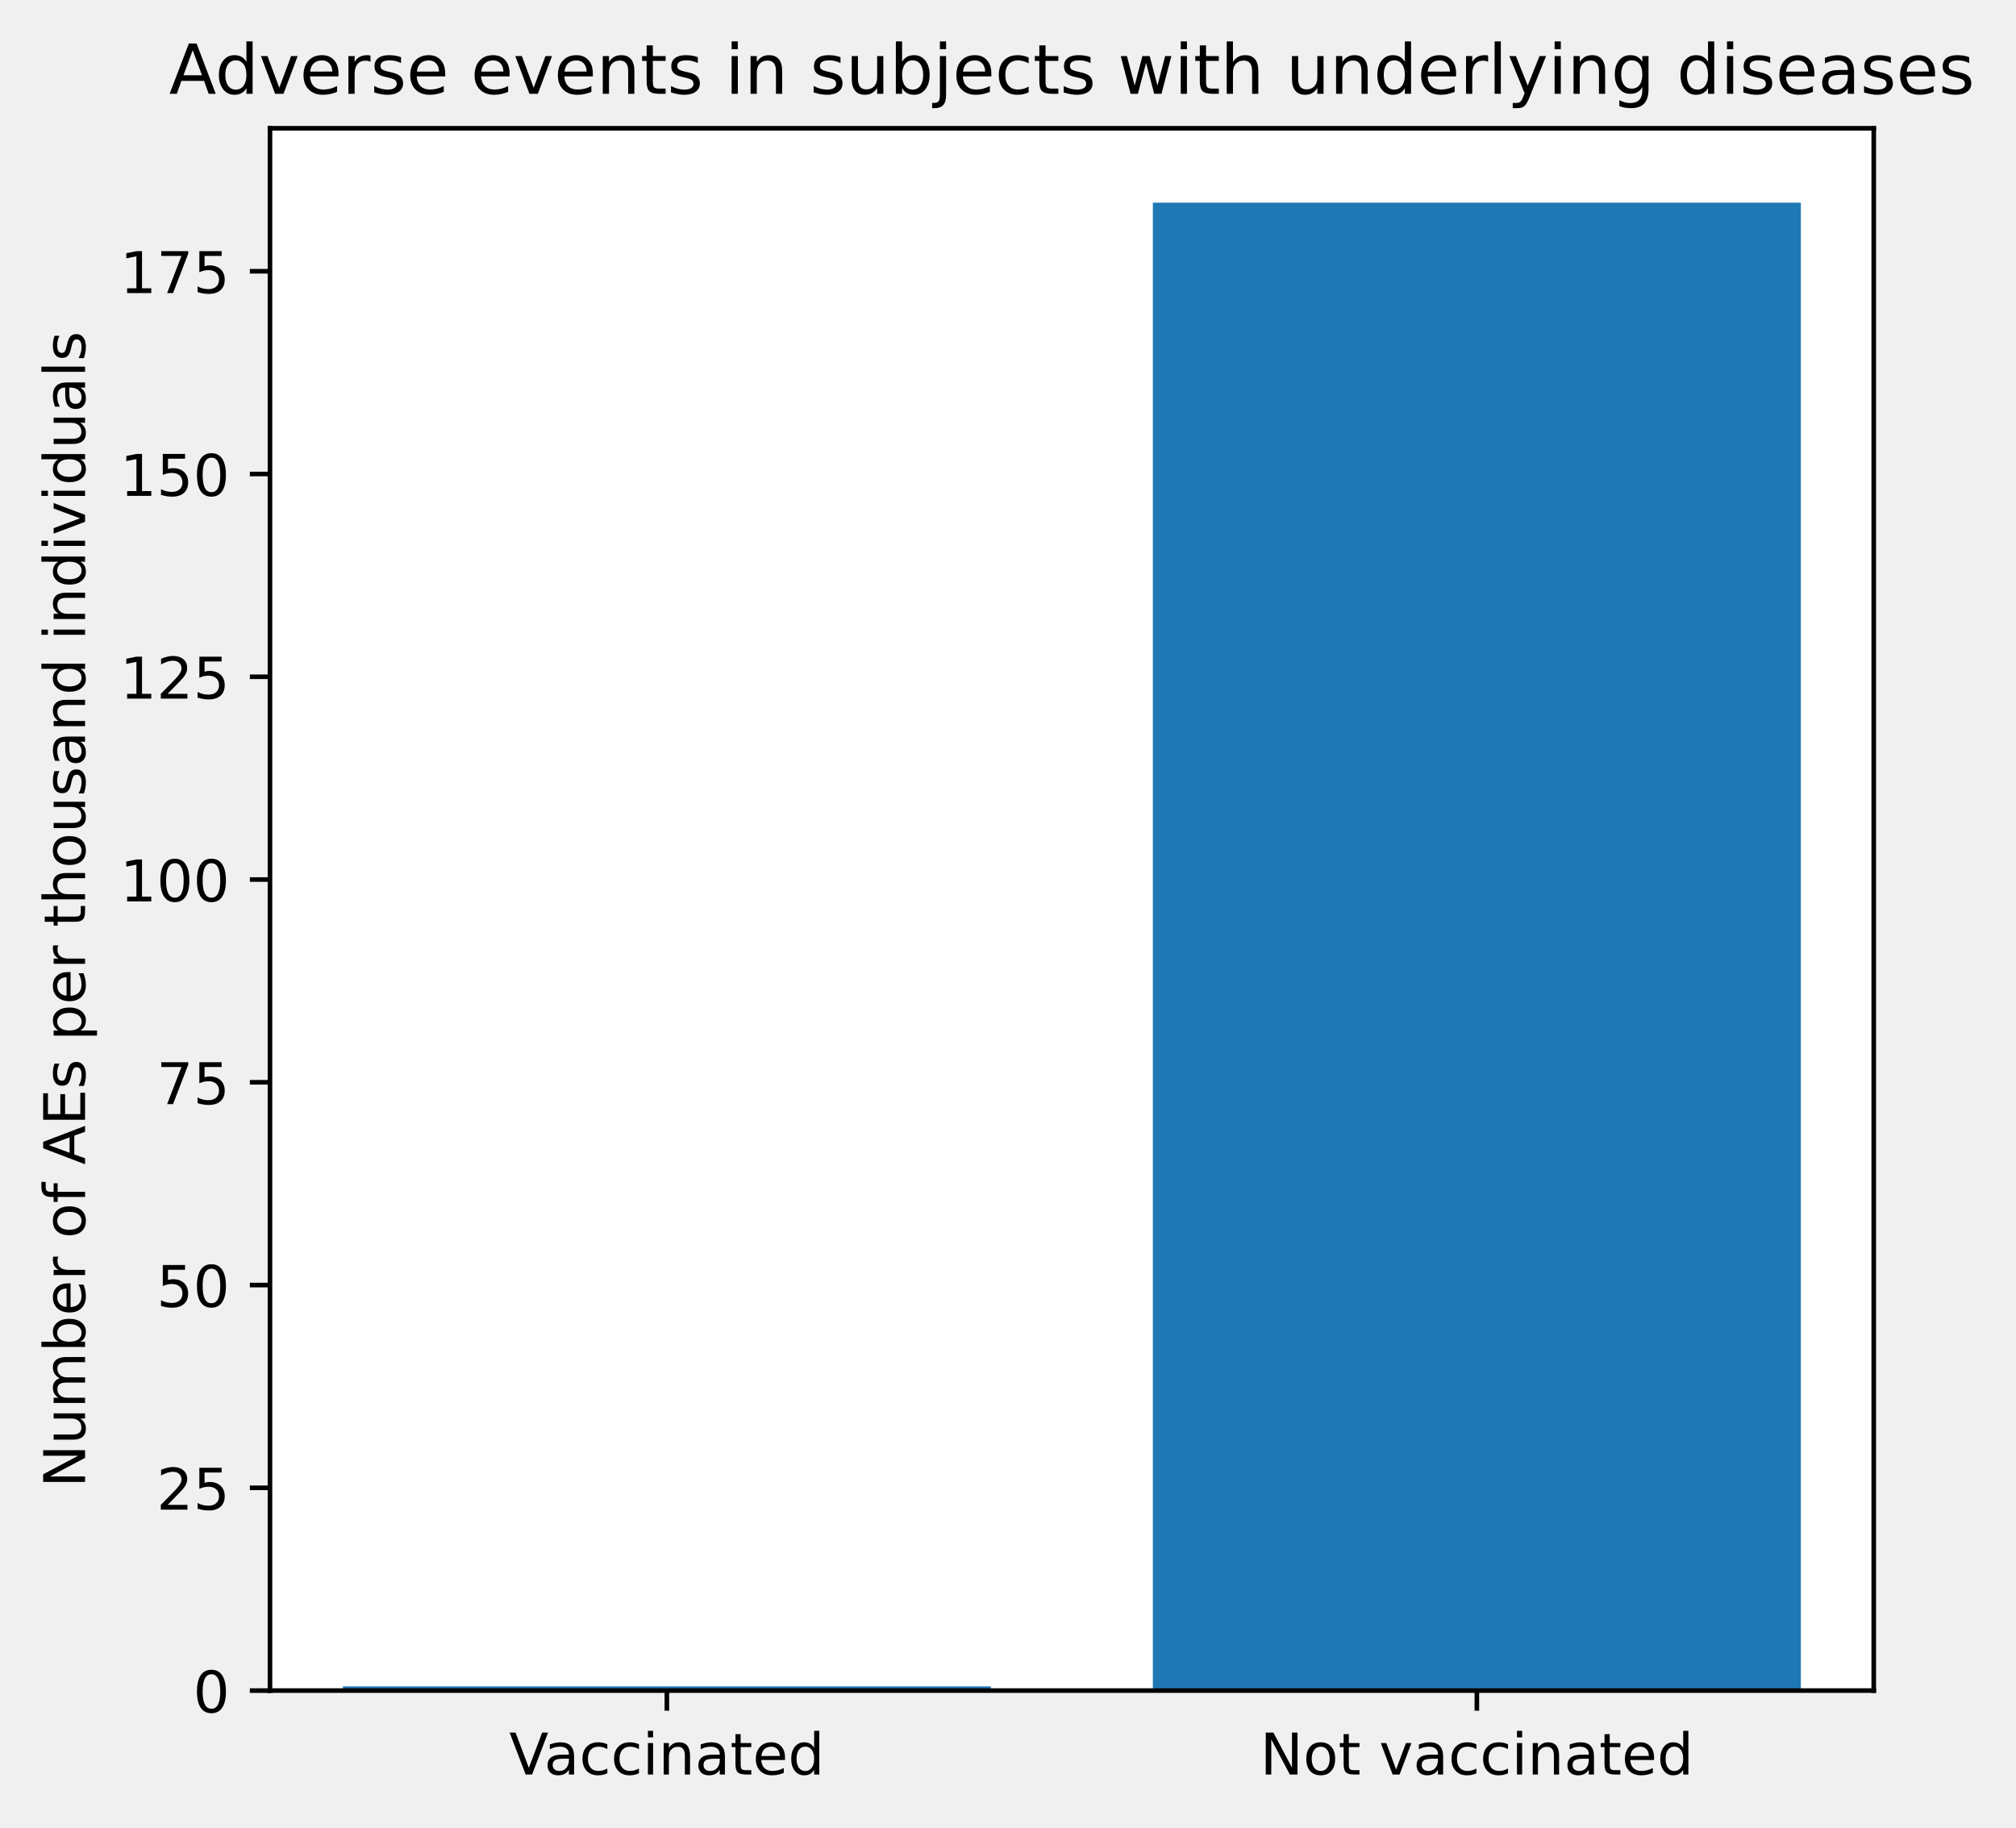
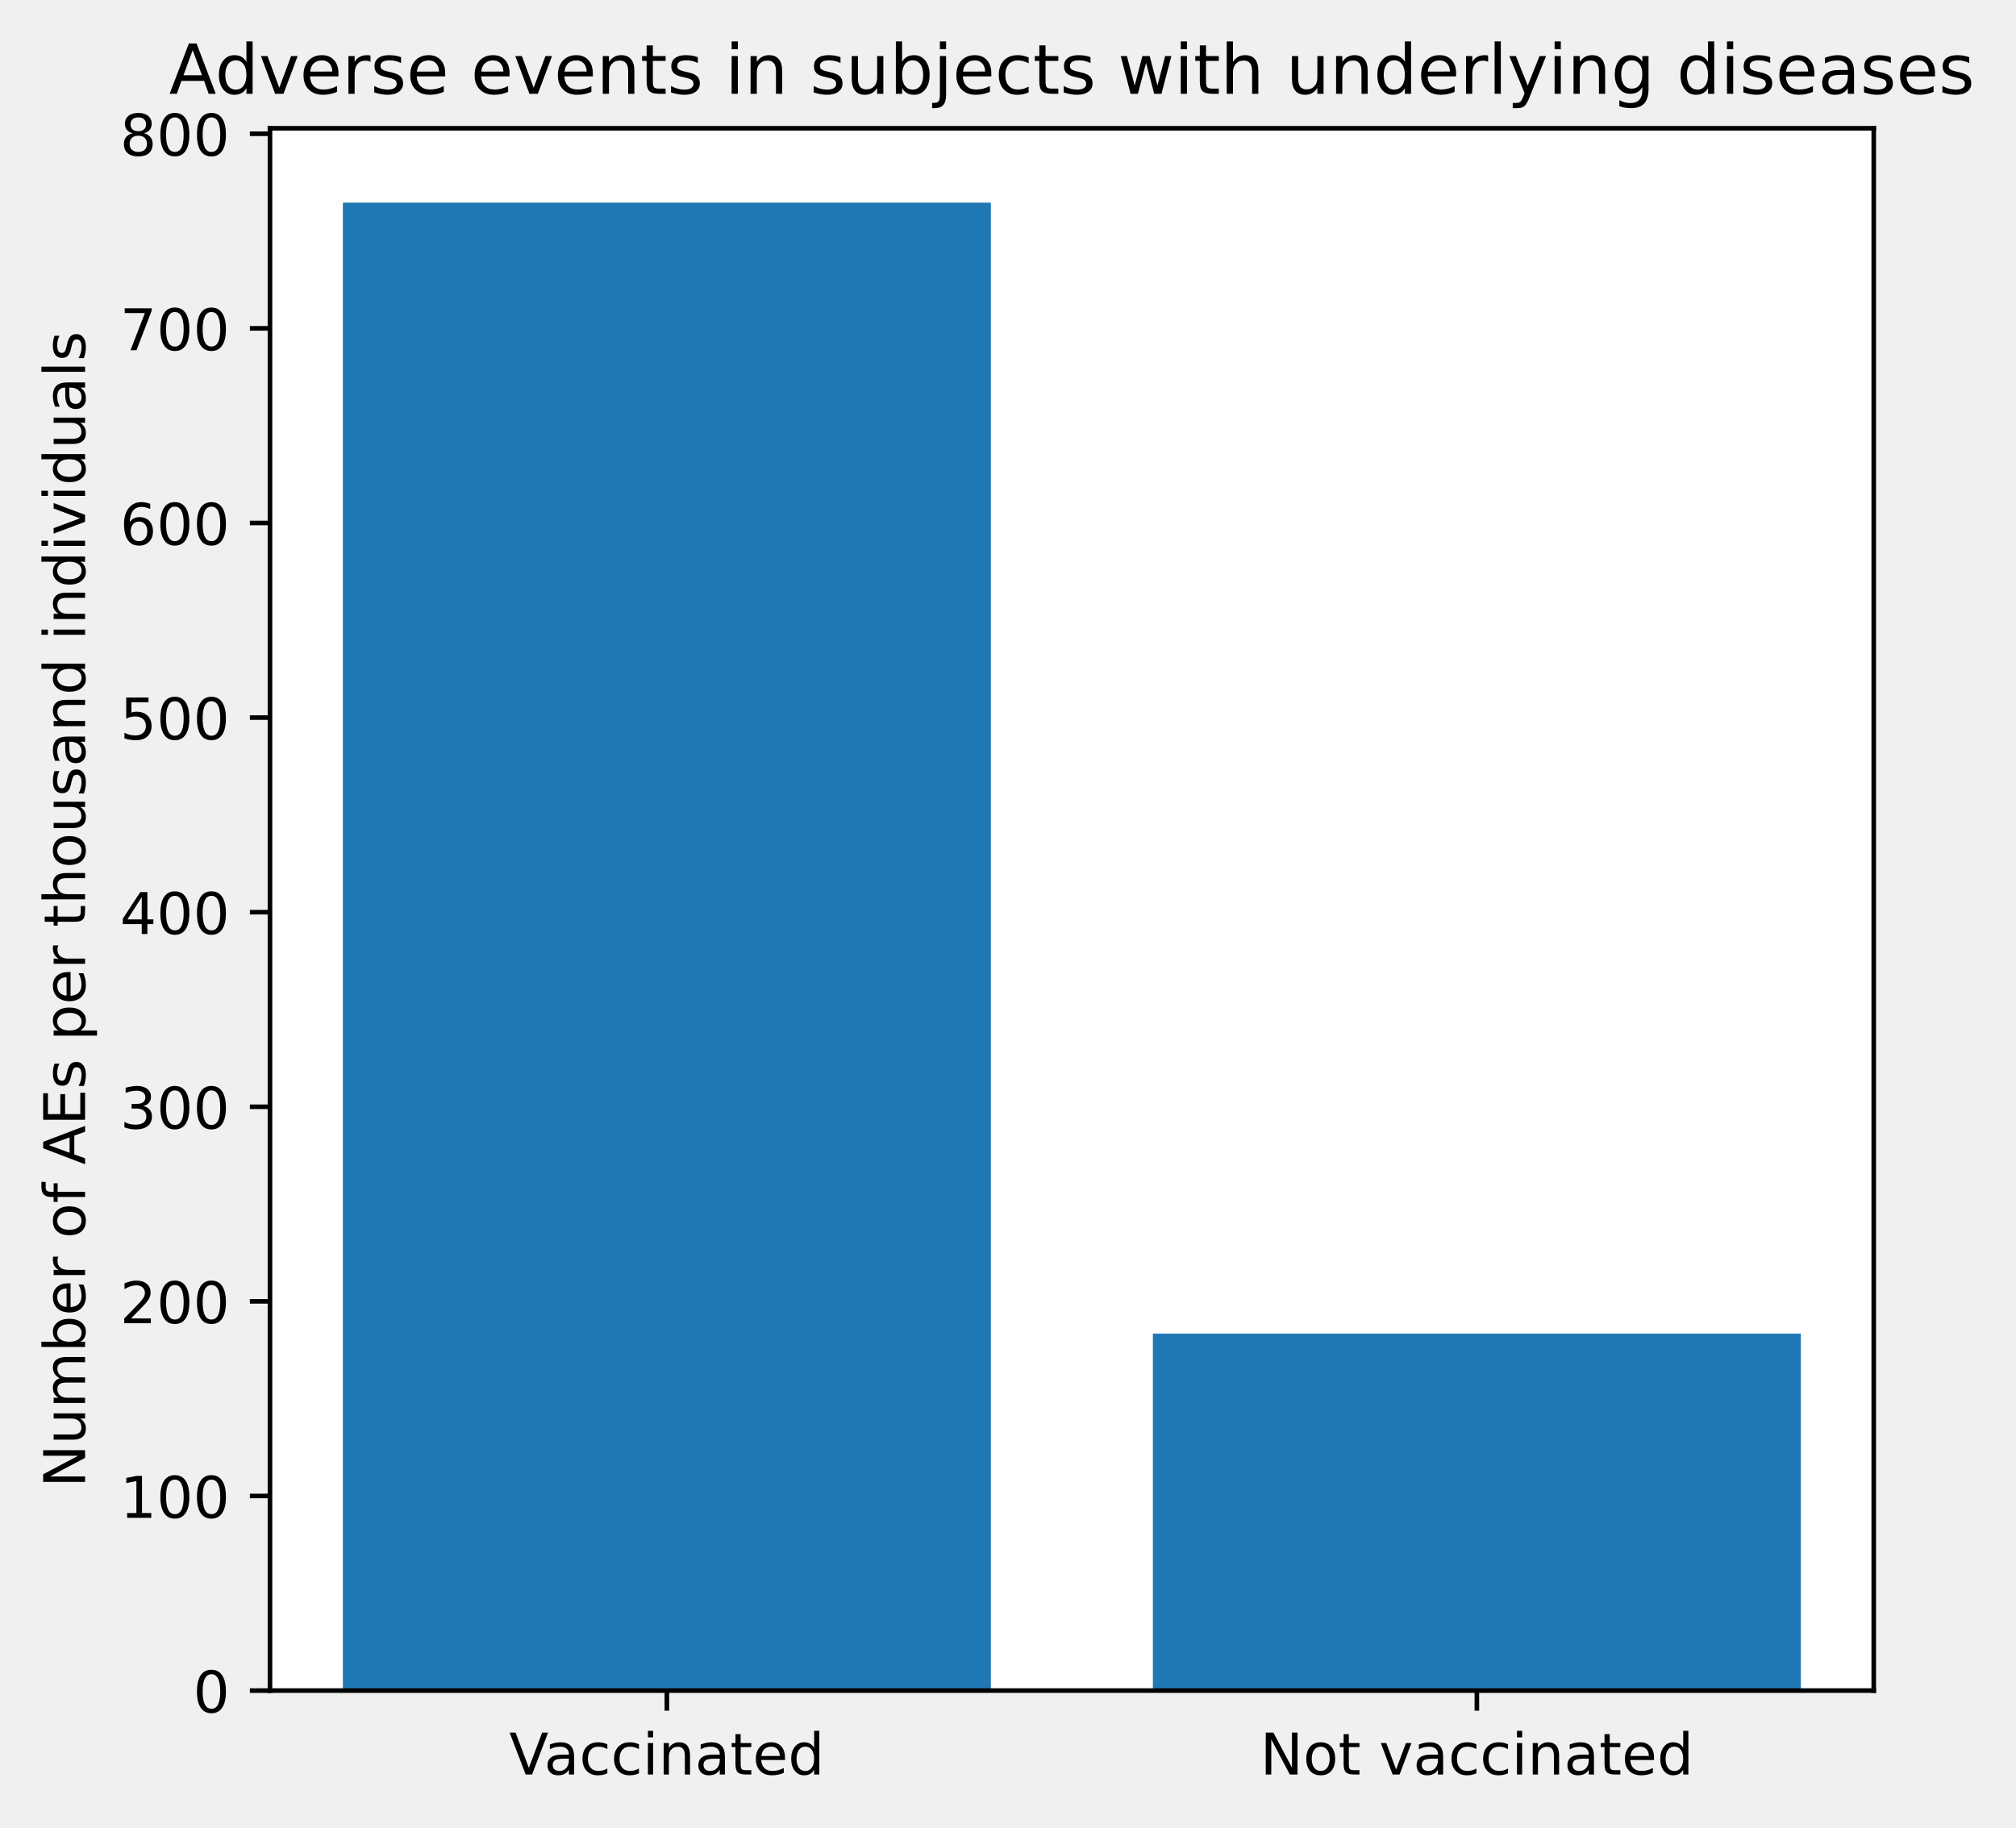
<svg xmlns="http://www.w3.org/2000/svg" xmlns:xlink="http://www.w3.org/1999/xlink" width="350.711pt" height="317.996pt" viewBox="0 0 350.711 317.996" version="1.1">
  <defs>
    <style type="text/css">*{stroke-linejoin: round; stroke-linecap: butt}</style>
  </defs>
  <g id="figure_1">
    <g id="patch_1">
      <path d="M 0 317.996  L 350.711 317.996  L 350.711 0  L 0 0  L 0 317.996  z " style="fill: none" />
    </g>
    <g id="axes_1">
      <g id="patch_2">
        <path d="M 46.966 294.118  L 325.966 294.118  L 325.966 22.318  L 46.966 22.318  z " style="fill: #ffffff" />
      </g>
      <g id="patch_3">
-         <path d="M 59.647 294.118  L 172.375 294.118  L 172.375 293.383  L 59.647 293.383  z " clip-path="url(#p43b7e515b1)" style="fill: #1f77b4" />
+         <path d="M 59.647 294.118  L 172.375 294.118  L 172.375 35.261  L 59.647 35.261  z " clip-path="url(#p8fcf6b0c95)" style="fill: #1f77b4" />
      </g>
      <g id="patch_4">
-         <path d="M 200.557 294.118  L 313.284 294.118  L 313.284 35.261  L 200.557 35.261  z " clip-path="url(#p43b7e515b1)" style="fill: #1f77b4" />
+         <path d="M 200.557 294.118  L 313.284 294.118  L 313.284 232.008  L 200.557 232.008  z " clip-path="url(#p8fcf6b0c95)" style="fill: #1f77b4" />
      </g>
      <g id="matplotlib.axis_1">
        <g id="xtick_1">
          <g id="line2d_1">
            <defs>
-               <path id="mca15d131ac" d="M 0 0  L 0 3.5  " style="stroke: #000000; stroke-width: 0.8" />
+               <path id="m311f6bdfcb" d="M 0 0  L 0 3.5  " style="stroke: #000000; stroke-width: 0.8" />
            </defs>
            <g>
-               <use xlink:href="#mca15d131ac" x="116.011" y="294.118" style="stroke: #000000; stroke-width: 0.8" />
+               <use xlink:href="#m311f6bdfcb" x="116.011" y="294.118" style="stroke: #000000; stroke-width: 0.8" />
            </g>
          </g>
          <g id="text_1">
            <g transform="translate(88.58295 308.7166)scale(0.1 -0.1)">
              <defs>
                <path id="DejaVuSans-56" d="M 1831 0  L 50 4666  L 709 4666  L 2188 738  L 3669 4666  L 4325 4666  L 2547 0  L 1831 0  z " transform="scale(0.015625)" />
                <path id="DejaVuSans-61" d="M 2194 1759  Q 1497 1759 1228 1600  Q 959 1441 959 1056  Q 959 750 1161 570  Q 1363 391 1709 391  Q 2188 391 2477 730  Q 2766 1069 2766 1631  L 2766 1759  L 2194 1759  z M 3341 1997  L 3341 0  L 2766 0  L 2766 531  Q 2569 213 2275 61  Q 1981 -91 1556 -91  Q 1019 -91 701 211  Q 384 513 384 1019  Q 384 1609 779 1909  Q 1175 2209 1959 2209  L 2766 2209  L 2766 2266  Q 2766 2663 2505 2880  Q 2244 3097 1772 3097  Q 1472 3097 1187 3025  Q 903 2953 641 2809  L 641 3341  Q 956 3463 1253 3523  Q 1550 3584 1831 3584  Q 2591 3584 2966 3190  Q 3341 2797 3341 1997  z " transform="scale(0.015625)" />
                <path id="DejaVuSans-63" d="M 3122 3366  L 3122 2828  Q 2878 2963 2633 3030  Q 2388 3097 2138 3097  Q 1578 3097 1268 2742  Q 959 2388 959 1747  Q 959 1106 1268 751  Q 1578 397 2138 397  Q 2388 397 2633 464  Q 2878 531 3122 666  L 3122 134  Q 2881 22 2623 -34  Q 2366 -91 2075 -91  Q 1284 -91 818 406  Q 353 903 353 1747  Q 353 2603 823 3093  Q 1294 3584 2113 3584  Q 2378 3584 2631 3529  Q 2884 3475 3122 3366  z " transform="scale(0.015625)" />
                <path id="DejaVuSans-69" d="M 603 3500  L 1178 3500  L 1178 0  L 603 0  L 603 3500  z M 603 4863  L 1178 4863  L 1178 4134  L 603 4134  L 603 4863  z " transform="scale(0.015625)" />
                <path id="DejaVuSans-6e" d="M 3513 2113  L 3513 0  L 2938 0  L 2938 2094  Q 2938 2591 2744 2837  Q 2550 3084 2163 3084  Q 1697 3084 1428 2787  Q 1159 2491 1159 1978  L 1159 0  L 581 0  L 581 3500  L 1159 3500  L 1159 2956  Q 1366 3272 1645 3428  Q 1925 3584 2291 3584  Q 2894 3584 3203 3211  Q 3513 2838 3513 2113  z " transform="scale(0.015625)" />
                <path id="DejaVuSans-74" d="M 1172 4494  L 1172 3500  L 2356 3500  L 2356 3053  L 1172 3053  L 1172 1153  Q 1172 725 1289 603  Q 1406 481 1766 481  L 2356 481  L 2356 0  L 1766 0  Q 1100 0 847 248  Q 594 497 594 1153  L 594 3053  L 172 3053  L 172 3500  L 594 3500  L 594 4494  L 1172 4494  z " transform="scale(0.015625)" />
                <path id="DejaVuSans-65" d="M 3597 1894  L 3597 1613  L 953 1613  Q 991 1019 1311 708  Q 1631 397 2203 397  Q 2534 397 2845 478  Q 3156 559 3463 722  L 3463 178  Q 3153 47 2828 -22  Q 2503 -91 2169 -91  Q 1331 -91 842 396  Q 353 884 353 1716  Q 353 2575 817 3079  Q 1281 3584 2069 3584  Q 2775 3584 3186 3129  Q 3597 2675 3597 1894  z M 3022 2063  Q 3016 2534 2758 2815  Q 2500 3097 2075 3097  Q 1594 3097 1305 2825  Q 1016 2553 972 2059  L 3022 2063  z " transform="scale(0.015625)" />
                <path id="DejaVuSans-64" d="M 2906 2969  L 2906 4863  L 3481 4863  L 3481 0  L 2906 0  L 2906 525  Q 2725 213 2448 61  Q 2172 -91 1784 -91  Q 1150 -91 751 415  Q 353 922 353 1747  Q 353 2572 751 3078  Q 1150 3584 1784 3584  Q 2172 3584 2448 3432  Q 2725 3281 2906 2969  z M 947 1747  Q 947 1113 1208 752  Q 1469 391 1925 391  Q 2381 391 2643 752  Q 2906 1113 2906 1747  Q 2906 2381 2643 2742  Q 2381 3103 1925 3103  Q 1469 3103 1208 2742  Q 947 2381 947 1747  z " transform="scale(0.015625)" />
              </defs>
              <use xlink:href="#DejaVuSans-56" />
              <use xlink:href="#DejaVuSans-61" x="60.658" />
              <use xlink:href="#DejaVuSans-63" x="121.938" />
              <use xlink:href="#DejaVuSans-63" x="176.918" />
              <use xlink:href="#DejaVuSans-69" x="231.898" />
              <use xlink:href="#DejaVuSans-6e" x="259.682" />
              <use xlink:href="#DejaVuSans-61" x="323.061" />
              <use xlink:href="#DejaVuSans-74" x="384.34" />
              <use xlink:href="#DejaVuSans-65" x="423.549" />
              <use xlink:href="#DejaVuSans-64" x="485.072" />
            </g>
          </g>
        </g>
        <g id="xtick_2">
          <g id="line2d_2">
            <g>
-               <use xlink:href="#mca15d131ac" x="256.92" y="294.118" style="stroke: #000000; stroke-width: 0.8" />
+               <use xlink:href="#m311f6bdfcb" x="256.92" y="294.118" style="stroke: #000000; stroke-width: 0.8" />
            </g>
          </g>
          <g id="text_2">
            <g transform="translate(219.2163 308.7166)scale(0.1 -0.1)">
              <defs>
                <path id="DejaVuSans-4e" d="M 628 4666  L 1478 4666  L 3547 763  L 3547 4666  L 4159 4666  L 4159 0  L 3309 0  L 1241 3903  L 1241 0  L 628 0  L 628 4666  z " transform="scale(0.015625)" />
                <path id="DejaVuSans-6f" d="M 1959 3097  Q 1497 3097 1228 2736  Q 959 2375 959 1747  Q 959 1119 1226 758  Q 1494 397 1959 397  Q 2419 397 2687 759  Q 2956 1122 2956 1747  Q 2956 2369 2687 2733  Q 2419 3097 1959 3097  z M 1959 3584  Q 2709 3584 3137 3096  Q 3566 2609 3566 1747  Q 3566 888 3137 398  Q 2709 -91 1959 -91  Q 1206 -91 779 398  Q 353 888 353 1747  Q 353 2609 779 3096  Q 1206 3584 1959 3584  z " transform="scale(0.015625)" />
                <path id="DejaVuSans-20" transform="scale(0.015625)" />
                <path id="DejaVuSans-76" d="M 191 3500  L 800 3500  L 1894 563  L 2988 3500  L 3597 3500  L 2284 0  L 1503 0  L 191 3500  z " transform="scale(0.015625)" />
              </defs>
              <use xlink:href="#DejaVuSans-4e" />
              <use xlink:href="#DejaVuSans-6f" x="74.805" />
              <use xlink:href="#DejaVuSans-74" x="135.986" />
              <use xlink:href="#DejaVuSans-20" x="175.195" />
              <use xlink:href="#DejaVuSans-76" x="206.982" />
              <use xlink:href="#DejaVuSans-61" x="266.162" />
              <use xlink:href="#DejaVuSans-63" x="327.441" />
              <use xlink:href="#DejaVuSans-63" x="382.422" />
              <use xlink:href="#DejaVuSans-69" x="437.402" />
              <use xlink:href="#DejaVuSans-6e" x="465.186" />
              <use xlink:href="#DejaVuSans-61" x="528.564" />
              <use xlink:href="#DejaVuSans-74" x="589.844" />
              <use xlink:href="#DejaVuSans-65" x="629.053" />
              <use xlink:href="#DejaVuSans-64" x="690.576" />
            </g>
          </g>
        </g>
      </g>
      <g id="matplotlib.axis_2">
        <g id="ytick_1">
          <g id="line2d_3">
            <defs>
-               <path id="m66e3d8a3c2" d="M 0 0  L -3.5 0  " style="stroke: #000000; stroke-width: 0.8" />
+               <path id="m7a67f62933" d="M 0 0  L -3.5 0  " style="stroke: #000000; stroke-width: 0.8" />
            </defs>
            <g>
-               <use xlink:href="#m66e3d8a3c2" x="46.966" y="294.118" style="stroke: #000000; stroke-width: 0.8" />
+               <use xlink:href="#m7a67f62933" x="46.966" y="294.118" style="stroke: #000000; stroke-width: 0.8" />
            </g>
          </g>
          <g id="text_3">
            <g transform="translate(33.60312 297.9173)scale(0.1 -0.1)">
              <defs>
                <path id="DejaVuSans-30" d="M 2034 4250  Q 1547 4250 1301 3770  Q 1056 3291 1056 2328  Q 1056 1369 1301 889  Q 1547 409 2034 409  Q 2525 409 2770 889  Q 3016 1369 3016 2328  Q 3016 3291 2770 3770  Q 2525 4250 2034 4250  z M 2034 4750  Q 2819 4750 3233 4129  Q 3647 3509 3647 2328  Q 3647 1150 3233 529  Q 2819 -91 2034 -91  Q 1250 -91 836 529  Q 422 1150 422 2328  Q 422 3509 836 4129  Q 1250 4750 2034 4750  z " transform="scale(0.015625)" />
              </defs>
              <use xlink:href="#DejaVuSans-30" />
            </g>
          </g>
        </g>
        <g id="ytick_2">
          <g id="line2d_4">
            <g>
-               <use xlink:href="#m66e3d8a3c2" x="46.966" y="258.842" style="stroke: #000000; stroke-width: 0.8" />
+               <use xlink:href="#m7a67f62933" x="46.966" y="260.262" style="stroke: #000000; stroke-width: 0.8" />
            </g>
          </g>
          <g id="text_4">
-             <g transform="translate(27.24063 262.6417)scale(0.1 -0.1)">
-               <defs>
-                 <path id="DejaVuSans-32" d="M 1228 531  L 3431 531  L 3431 0  L 469 0  L 469 531  Q 828 903 1448 1529  Q 2069 2156 2228 2338  Q 2531 2678 2651 2914  Q 2772 3150 2772 3378  Q 2772 3750 2511 3984  Q 2250 4219 1831 4219  Q 1534 4219 1204 4116  Q 875 4013 500 3803  L 500 4441  Q 881 4594 1212 4672  Q 1544 4750 1819 4750  Q 2544 4750 2975 4387  Q 3406 4025 3406 3419  Q 3406 3131 3298 2873  Q 3191 2616 2906 2266  Q 2828 2175 2409 1742  Q 1991 1309 1228 531  z " transform="scale(0.015625)" />
-                 <path id="DejaVuSans-35" d="M 691 4666  L 3169 4666  L 3169 4134  L 1269 4134  L 1269 2991  Q 1406 3038 1543 3061  Q 1681 3084 1819 3084  Q 2600 3084 3056 2656  Q 3513 2228 3513 1497  Q 3513 744 3044 326  Q 2575 -91 1722 -91  Q 1428 -91 1123 -41  Q 819 9 494 109  L 494 744  Q 775 591 1075 516  Q 1375 441 1709 441  Q 2250 441 2565 725  Q 2881 1009 2881 1497  Q 2881 1984 2565 2268  Q 2250 2553 1709 2553  Q 1456 2553 1204 2497  Q 953 2441 691 2322  L 691 4666  z " transform="scale(0.015625)" />
-               </defs>
-               <use xlink:href="#DejaVuSans-32" />
-               <use xlink:href="#DejaVuSans-35" x="63.623" />
+             <g transform="translate(20.87813 264.0614)scale(0.1 -0.1)">
+               <defs>
+                 <path id="DejaVuSans-31" d="M 794 531  L 1825 531  L 1825 4091  L 703 3866  L 703 4441  L 1819 4666  L 2450 4666  L 2450 531  L 3481 531  L 3481 0  L 794 0  L 794 531  z " transform="scale(0.015625)" />
+               </defs>
+               <use xlink:href="#DejaVuSans-31" />
+               <use xlink:href="#DejaVuSans-30" x="63.623" />
+               <use xlink:href="#DejaVuSans-30" x="127.246" />
            </g>
          </g>
        </g>
        <g id="ytick_3">
          <g id="line2d_5">
            <g>
-               <use xlink:href="#m66e3d8a3c2" x="46.966" y="223.567" style="stroke: #000000; stroke-width: 0.8" />
+               <use xlink:href="#m7a67f62933" x="46.966" y="226.406" style="stroke: #000000; stroke-width: 0.8" />
            </g>
          </g>
          <g id="text_5">
-             <g transform="translate(27.24063 227.3661)scale(0.1 -0.1)">
-               <use xlink:href="#DejaVuSans-35" />
-               <use xlink:href="#DejaVuSans-30" x="63.623" />
+             <g transform="translate(20.87813 230.2054)scale(0.1 -0.1)">
+               <defs>
+                 <path id="DejaVuSans-32" d="M 1228 531  L 3431 531  L 3431 0  L 469 0  L 469 531  Q 828 903 1448 1529  Q 2069 2156 2228 2338  Q 2531 2678 2651 2914  Q 2772 3150 2772 3378  Q 2772 3750 2511 3984  Q 2250 4219 1831 4219  Q 1534 4219 1204 4116  Q 875 4013 500 3803  L 500 4441  Q 881 4594 1212 4672  Q 1544 4750 1819 4750  Q 2544 4750 2975 4387  Q 3406 4025 3406 3419  Q 3406 3131 3298 2873  Q 3191 2616 2906 2266  Q 2828 2175 2409 1742  Q 1991 1309 1228 531  z " transform="scale(0.015625)" />
+               </defs>
+               <use xlink:href="#DejaVuSans-32" />
+               <use xlink:href="#DejaVuSans-30" x="63.623" />
+               <use xlink:href="#DejaVuSans-30" x="127.246" />
            </g>
          </g>
        </g>
        <g id="ytick_4">
          <g id="line2d_6">
            <g>
-               <use xlink:href="#m66e3d8a3c2" x="46.966" y="188.291" style="stroke: #000000; stroke-width: 0.8" />
+               <use xlink:href="#m7a67f62933" x="46.966" y="192.55" style="stroke: #000000; stroke-width: 0.8" />
            </g>
          </g>
          <g id="text_6">
-             <g transform="translate(27.24063 192.0905)scale(0.1 -0.1)">
-               <defs>
-                 <path id="DejaVuSans-37" d="M 525 4666  L 3525 4666  L 3525 4397  L 1831 0  L 1172 0  L 2766 4134  L 525 4134  L 525 4666  z " transform="scale(0.015625)" />
-               </defs>
-               <use xlink:href="#DejaVuSans-37" />
-               <use xlink:href="#DejaVuSans-35" x="63.623" />
+             <g transform="translate(20.87813 196.3494)scale(0.1 -0.1)">
+               <defs>
+                 <path id="DejaVuSans-33" d="M 2597 2516  Q 3050 2419 3304 2112  Q 3559 1806 3559 1356  Q 3559 666 3084 287  Q 2609 -91 1734 -91  Q 1441 -91 1130 -33  Q 819 25 488 141  L 488 750  Q 750 597 1062 519  Q 1375 441 1716 441  Q 2309 441 2620 675  Q 2931 909 2931 1356  Q 2931 1769 2642 2001  Q 2353 2234 1838 2234  L 1294 2234  L 1294 2753  L 1863 2753  Q 2328 2753 2575 2939  Q 2822 3125 2822 3475  Q 2822 3834 2567 4026  Q 2313 4219 1838 4219  Q 1578 4219 1281 4162  Q 984 4106 628 3988  L 628 4550  Q 988 4650 1302 4700  Q 1616 4750 1894 4750  Q 2613 4750 3031 4423  Q 3450 4097 3450 3541  Q 3450 3153 3228 2886  Q 3006 2619 2597 2516  z " transform="scale(0.015625)" />
+               </defs>
+               <use xlink:href="#DejaVuSans-33" />
+               <use xlink:href="#DejaVuSans-30" x="63.623" />
+               <use xlink:href="#DejaVuSans-30" x="127.246" />
            </g>
          </g>
        </g>
        <g id="ytick_5">
          <g id="line2d_7">
            <g>
-               <use xlink:href="#m66e3d8a3c2" x="46.966" y="153.016" style="stroke: #000000; stroke-width: 0.8" />
+               <use xlink:href="#m7a67f62933" x="46.966" y="158.694" style="stroke: #000000; stroke-width: 0.8" />
            </g>
          </g>
          <g id="text_7">
-             <g transform="translate(20.87813 156.8148)scale(0.1 -0.1)">
-               <defs>
-                 <path id="DejaVuSans-31" d="M 794 531  L 1825 531  L 1825 4091  L 703 3866  L 703 4441  L 1819 4666  L 2450 4666  L 2450 531  L 3481 531  L 3481 0  L 794 0  L 794 531  z " transform="scale(0.015625)" />
-               </defs>
-               <use xlink:href="#DejaVuSans-31" />
+             <g transform="translate(20.87813 162.4934)scale(0.1 -0.1)">
+               <defs>
+                 <path id="DejaVuSans-34" d="M 2419 4116  L 825 1625  L 2419 1625  L 2419 4116  z M 2253 4666  L 3047 4666  L 3047 1625  L 3713 1625  L 3713 1100  L 3047 1100  L 3047 0  L 2419 0  L 2419 1100  L 313 1100  L 313 1709  L 2253 4666  z " transform="scale(0.015625)" />
+               </defs>
+               <use xlink:href="#DejaVuSans-34" />
              <use xlink:href="#DejaVuSans-30" x="63.623" />
              <use xlink:href="#DejaVuSans-30" x="127.246" />
            </g>
          </g>
        </g>
        <g id="ytick_6">
          <g id="line2d_8">
            <g>
-               <use xlink:href="#m66e3d8a3c2" x="46.966" y="117.74" style="stroke: #000000; stroke-width: 0.8" />
+               <use xlink:href="#m7a67f62933" x="46.966" y="124.838" style="stroke: #000000; stroke-width: 0.8" />
            </g>
          </g>
          <g id="text_8">
-             <g transform="translate(20.87813 121.5392)scale(0.1 -0.1)">
-               <use xlink:href="#DejaVuSans-31" />
-               <use xlink:href="#DejaVuSans-32" x="63.623" />
-               <use xlink:href="#DejaVuSans-35" x="127.246" />
+             <g transform="translate(20.87813 128.6375)scale(0.1 -0.1)">
+               <defs>
+                 <path id="DejaVuSans-35" d="M 691 4666  L 3169 4666  L 3169 4134  L 1269 4134  L 1269 2991  Q 1406 3038 1543 3061  Q 1681 3084 1819 3084  Q 2600 3084 3056 2656  Q 3513 2228 3513 1497  Q 3513 744 3044 326  Q 2575 -91 1722 -91  Q 1428 -91 1123 -41  Q 819 9 494 109  L 494 744  Q 775 591 1075 516  Q 1375 441 1709 441  Q 2250 441 2565 725  Q 2881 1009 2881 1497  Q 2881 1984 2565 2268  Q 2250 2553 1709 2553  Q 1456 2553 1204 2497  Q 953 2441 691 2322  L 691 4666  z " transform="scale(0.015625)" />
+               </defs>
+               <use xlink:href="#DejaVuSans-35" />
+               <use xlink:href="#DejaVuSans-30" x="63.623" />
+               <use xlink:href="#DejaVuSans-30" x="127.246" />
            </g>
          </g>
        </g>
        <g id="ytick_7">
          <g id="line2d_9">
            <g>
-               <use xlink:href="#m66e3d8a3c2" x="46.966" y="82.464" style="stroke: #000000; stroke-width: 0.8" />
+               <use xlink:href="#m7a67f62933" x="46.966" y="90.982" style="stroke: #000000; stroke-width: 0.8" />
            </g>
          </g>
          <g id="text_9">
-             <g transform="translate(20.87813 86.26356)scale(0.1 -0.1)">
-               <use xlink:href="#DejaVuSans-31" />
-               <use xlink:href="#DejaVuSans-35" x="63.623" />
+             <g transform="translate(20.87813 94.78149)scale(0.1 -0.1)">
+               <defs>
+                 <path id="DejaVuSans-36" d="M 2113 2584  Q 1688 2584 1439 2293  Q 1191 2003 1191 1497  Q 1191 994 1439 701  Q 1688 409 2113 409  Q 2538 409 2786 701  Q 3034 994 3034 1497  Q 3034 2003 2786 2293  Q 2538 2584 2113 2584  z M 3366 4563  L 3366 3988  Q 3128 4100 2886 4159  Q 2644 4219 2406 4219  Q 1781 4219 1451 3797  Q 1122 3375 1075 2522  Q 1259 2794 1537 2939  Q 1816 3084 2150 3084  Q 2853 3084 3261 2657  Q 3669 2231 3669 1497  Q 3669 778 3244 343  Q 2819 -91 2113 -91  Q 1303 -91 875 529  Q 447 1150 447 2328  Q 447 3434 972 4092  Q 1497 4750 2381 4750  Q 2619 4750 2861 4703  Q 3103 4656 3366 4563  z " transform="scale(0.015625)" />
+               </defs>
+               <use xlink:href="#DejaVuSans-36" />
+               <use xlink:href="#DejaVuSans-30" x="63.623" />
              <use xlink:href="#DejaVuSans-30" x="127.246" />
            </g>
          </g>
        </g>
        <g id="ytick_8">
          <g id="line2d_10">
            <g>
-               <use xlink:href="#m66e3d8a3c2" x="46.966" y="47.189" style="stroke: #000000; stroke-width: 0.8" />
+               <use xlink:href="#m7a67f62933" x="46.966" y="57.126" style="stroke: #000000; stroke-width: 0.8" />
            </g>
          </g>
          <g id="text_10">
-             <g transform="translate(20.87813 50.98793)scale(0.1 -0.1)">
-               <use xlink:href="#DejaVuSans-31" />
-               <use xlink:href="#DejaVuSans-37" x="63.623" />
-               <use xlink:href="#DejaVuSans-35" x="127.246" />
-             </g>
-           </g>
-         </g>
-         <g id="text_11">
+             <g transform="translate(20.87813 60.92552)scale(0.1 -0.1)">
+               <defs>
+                 <path id="DejaVuSans-37" d="M 525 4666  L 3525 4666  L 3525 4397  L 1831 0  L 1172 0  L 2766 4134  L 525 4134  L 525 4666  z " transform="scale(0.015625)" />
+               </defs>
+               <use xlink:href="#DejaVuSans-37" />
+               <use xlink:href="#DejaVuSans-30" x="63.623" />
+               <use xlink:href="#DejaVuSans-30" x="127.246" />
+             </g>
+           </g>
+         </g>
+         <g id="ytick_9">
+           <g id="line2d_11">
+             <g>
+               <use xlink:href="#m7a67f62933" x="46.966" y="23.27" style="stroke: #000000; stroke-width: 0.8" />
+             </g>
+           </g>
+           <g id="text_11">
+             <g transform="translate(20.87813 27.06954)scale(0.1 -0.1)">
+               <defs>
+                 <path id="DejaVuSans-38" d="M 2034 2216  Q 1584 2216 1326 1975  Q 1069 1734 1069 1313  Q 1069 891 1326 650  Q 1584 409 2034 409  Q 2484 409 2743 651  Q 3003 894 3003 1313  Q 3003 1734 2745 1975  Q 2488 2216 2034 2216  z M 1403 2484  Q 997 2584 770 2862  Q 544 3141 544 3541  Q 544 4100 942 4425  Q 1341 4750 2034 4750  Q 2731 4750 3128 4425  Q 3525 4100 3525 3541  Q 3525 3141 3298 2862  Q 3072 2584 2669 2484  Q 3125 2378 3379 2068  Q 3634 1759 3634 1313  Q 3634 634 3220 271  Q 2806 -91 2034 -91  Q 1263 -91 848 271  Q 434 634 434 1313  Q 434 1759 690 2068  Q 947 2378 1403 2484  z M 1172 3481  Q 1172 3119 1398 2916  Q 1625 2713 2034 2713  Q 2441 2713 2670 2916  Q 2900 3119 2900 3481  Q 2900 3844 2670 4047  Q 2441 4250 2034 4250  Q 1625 4250 1398 4047  Q 1172 3844 1172 3481  z " transform="scale(0.015625)" />
+               </defs>
+               <use xlink:href="#DejaVuSans-38" />
+               <use xlink:href="#DejaVuSans-30" x="63.623" />
+               <use xlink:href="#DejaVuSans-30" x="127.246" />
+             </g>
+           </g>
+         </g>
+         <g id="text_12">
          <g transform="translate(14.79844 258.7986)rotate(-90)scale(0.1 -0.1)">
            <defs>
              <path id="DejaVuSans-75" d="M 544 1381  L 544 3500  L 1119 3500  L 1119 1403  Q 1119 906 1312 657  Q 1506 409 1894 409  Q 2359 409 2629 706  Q 2900 1003 2900 1516  L 2900 3500  L 3475 3500  L 3475 0  L 2900 0  L 2900 538  Q 2691 219 2414 64  Q 2138 -91 1772 -91  Q 1169 -91 856 284  Q 544 659 544 1381  z M 1991 3584  L 1991 3584  z " transform="scale(0.015625)" />
              <path id="DejaVuSans-6d" d="M 3328 2828  Q 3544 3216 3844 3400  Q 4144 3584 4550 3584  Q 5097 3584 5394 3201  Q 5691 2819 5691 2113  L 5691 0  L 5113 0  L 5113 2094  Q 5113 2597 4934 2840  Q 4756 3084 4391 3084  Q 3944 3084 3684 2787  Q 3425 2491 3425 1978  L 3425 0  L 2847 0  L 2847 2094  Q 2847 2600 2669 2842  Q 2491 3084 2119 3084  Q 1678 3084 1418 2786  Q 1159 2488 1159 1978  L 1159 0  L 581 0  L 581 3500  L 1159 3500  L 1159 2956  Q 1356 3278 1631 3431  Q 1906 3584 2284 3584  Q 2666 3584 2933 3390  Q 3200 3197 3328 2828  z " transform="scale(0.015625)" />
              <path id="DejaVuSans-62" d="M 3116 1747  Q 3116 2381 2855 2742  Q 2594 3103 2138 3103  Q 1681 3103 1420 2742  Q 1159 2381 1159 1747  Q 1159 1113 1420 752  Q 1681 391 2138 391  Q 2594 391 2855 752  Q 3116 1113 3116 1747  z M 1159 2969  Q 1341 3281 1617 3432  Q 1894 3584 2278 3584  Q 2916 3584 3314 3078  Q 3713 2572 3713 1747  Q 3713 922 3314 415  Q 2916 -91 2278 -91  Q 1894 -91 1617 61  Q 1341 213 1159 525  L 1159 0  L 581 0  L 581 4863  L 1159 4863  L 1159 2969  z " transform="scale(0.015625)" />
              <path id="DejaVuSans-72" d="M 2631 2963  Q 2534 3019 2420 3045  Q 2306 3072 2169 3072  Q 1681 3072 1420 2755  Q 1159 2438 1159 1844  L 1159 0  L 581 0  L 581 3500  L 1159 3500  L 1159 2956  Q 1341 3275 1631 3429  Q 1922 3584 2338 3584  Q 2397 3584 2469 3576  Q 2541 3569 2628 3553  L 2631 2963  z " transform="scale(0.015625)" />
              <path id="DejaVuSans-66" d="M 2375 4863  L 2375 4384  L 1825 4384  Q 1516 4384 1395 4259  Q 1275 4134 1275 3809  L 1275 3500  L 2222 3500  L 2222 3053  L 1275 3053  L 1275 0  L 697 0  L 697 3053  L 147 3053  L 147 3500  L 697 3500  L 697 3744  Q 697 4328 969 4595  Q 1241 4863 1831 4863  L 2375 4863  z " transform="scale(0.015625)" />
              <path id="DejaVuSans-41" d="M 2188 4044  L 1331 1722  L 3047 1722  L 2188 4044  z M 1831 4666  L 2547 4666  L 4325 0  L 3669 0  L 3244 1197  L 1141 1197  L 716 0  L 50 0  L 1831 4666  z " transform="scale(0.015625)" />
              <path id="DejaVuSans-45" d="M 628 4666  L 3578 4666  L 3578 4134  L 1259 4134  L 1259 2753  L 3481 2753  L 3481 2222  L 1259 2222  L 1259 531  L 3634 531  L 3634 0  L 628 0  L 628 4666  z " transform="scale(0.015625)" />
              <path id="DejaVuSans-73" d="M 2834 3397  L 2834 2853  Q 2591 2978 2328 3040  Q 2066 3103 1784 3103  Q 1356 3103 1142 2972  Q 928 2841 928 2578  Q 928 2378 1081 2264  Q 1234 2150 1697 2047  L 1894 2003  Q 2506 1872 2764 1633  Q 3022 1394 3022 966  Q 3022 478 2636 193  Q 2250 -91 1575 -91  Q 1294 -91 989 -36  Q 684 19 347 128  L 347 722  Q 666 556 975 473  Q 1284 391 1588 391  Q 1994 391 2212 530  Q 2431 669 2431 922  Q 2431 1156 2273 1281  Q 2116 1406 1581 1522  L 1381 1569  Q 847 1681 609 1914  Q 372 2147 372 2553  Q 372 3047 722 3315  Q 1072 3584 1716 3584  Q 2034 3584 2315 3537  Q 2597 3491 2834 3397  z " transform="scale(0.015625)" />
              <path id="DejaVuSans-70" d="M 1159 525  L 1159 -1331  L 581 -1331  L 581 3500  L 1159 3500  L 1159 2969  Q 1341 3281 1617 3432  Q 1894 3584 2278 3584  Q 2916 3584 3314 3078  Q 3713 2572 3713 1747  Q 3713 922 3314 415  Q 2916 -91 2278 -91  Q 1894 -91 1617 61  Q 1341 213 1159 525  z M 3116 1747  Q 3116 2381 2855 2742  Q 2594 3103 2138 3103  Q 1681 3103 1420 2742  Q 1159 2381 1159 1747  Q 1159 1113 1420 752  Q 1681 391 2138 391  Q 2594 391 2855 752  Q 3116 1113 3116 1747  z " transform="scale(0.015625)" />
              <path id="DejaVuSans-68" d="M 3513 2113  L 3513 0  L 2938 0  L 2938 2094  Q 2938 2591 2744 2837  Q 2550 3084 2163 3084  Q 1697 3084 1428 2787  Q 1159 2491 1159 1978  L 1159 0  L 581 0  L 581 4863  L 1159 4863  L 1159 2956  Q 1366 3272 1645 3428  Q 1925 3584 2291 3584  Q 2894 3584 3203 3211  Q 3513 2838 3513 2113  z " transform="scale(0.015625)" />
              <path id="DejaVuSans-6c" d="M 603 4863  L 1178 4863  L 1178 0  L 603 0  L 603 4863  z " transform="scale(0.015625)" />
            </defs>
            <use xlink:href="#DejaVuSans-4e" />
            <use xlink:href="#DejaVuSans-75" x="74.805" />
            <use xlink:href="#DejaVuSans-6d" x="138.184" />
            <use xlink:href="#DejaVuSans-62" x="235.596" />
            <use xlink:href="#DejaVuSans-65" x="299.072" />
            <use xlink:href="#DejaVuSans-72" x="360.596" />
            <use xlink:href="#DejaVuSans-20" x="401.709" />
            <use xlink:href="#DejaVuSans-6f" x="433.496" />
            <use xlink:href="#DejaVuSans-66" x="494.678" />
            <use xlink:href="#DejaVuSans-20" x="529.883" />
            <use xlink:href="#DejaVuSans-41" x="561.67" />
            <use xlink:href="#DejaVuSans-45" x="630.078" />
            <use xlink:href="#DejaVuSans-73" x="693.262" />
            <use xlink:href="#DejaVuSans-20" x="745.361" />
            <use xlink:href="#DejaVuSans-70" x="777.148" />
            <use xlink:href="#DejaVuSans-65" x="840.625" />
            <use xlink:href="#DejaVuSans-72" x="902.148" />
            <use xlink:href="#DejaVuSans-20" x="943.262" />
            <use xlink:href="#DejaVuSans-74" x="975.049" />
            <use xlink:href="#DejaVuSans-68" x="1014.258" />
            <use xlink:href="#DejaVuSans-6f" x="1077.637" />
            <use xlink:href="#DejaVuSans-75" x="1138.818" />
            <use xlink:href="#DejaVuSans-73" x="1202.197" />
            <use xlink:href="#DejaVuSans-61" x="1254.297" />
            <use xlink:href="#DejaVuSans-6e" x="1315.576" />
            <use xlink:href="#DejaVuSans-64" x="1378.955" />
            <use xlink:href="#DejaVuSans-20" x="1442.432" />
            <use xlink:href="#DejaVuSans-69" x="1474.219" />
            <use xlink:href="#DejaVuSans-6e" x="1502.002" />
            <use xlink:href="#DejaVuSans-64" x="1565.381" />
            <use xlink:href="#DejaVuSans-69" x="1628.857" />
            <use xlink:href="#DejaVuSans-76" x="1656.641" />
            <use xlink:href="#DejaVuSans-69" x="1715.82" />
            <use xlink:href="#DejaVuSans-64" x="1743.604" />
            <use xlink:href="#DejaVuSans-75" x="1807.08" />
            <use xlink:href="#DejaVuSans-61" x="1870.459" />
            <use xlink:href="#DejaVuSans-6c" x="1931.738" />
            <use xlink:href="#DejaVuSans-73" x="1959.521" />
          </g>
        </g>
      </g>
      <g id="patch_5">
        <path d="M 46.966 294.118  L 46.966 22.318  " style="fill: none; stroke: #000000; stroke-width: 0.8; stroke-linejoin: miter; stroke-linecap: square" />
      </g>
      <g id="patch_6">
        <path d="M 325.966 294.118  L 325.966 22.318  " style="fill: none; stroke: #000000; stroke-width: 0.8; stroke-linejoin: miter; stroke-linecap: square" />
      </g>
      <g id="patch_7">
        <path d="M 46.966 294.118  L 325.966 294.118  " style="fill: none; stroke: #000000; stroke-width: 0.8; stroke-linejoin: miter; stroke-linecap: square" />
      </g>
      <g id="patch_8">
        <path d="M 46.966 22.318  L 325.966 22.318  " style="fill: none; stroke: #000000; stroke-width: 0.8; stroke-linejoin: miter; stroke-linecap: square" />
      </g>
-       <g id="text_12">
+       <g id="text_13">
        <g transform="translate(29.42031 16.31812)scale(0.12 -0.12)">
          <defs>
            <path id="DejaVuSans-6a" d="M 603 3500  L 1178 3500  L 1178 -63  Q 1178 -731 923 -1031  Q 669 -1331 103 -1331  L -116 -1331  L -116 -844  L 38 -844  Q 366 -844 484 -692  Q 603 -541 603 -63  L 603 3500  z M 603 4863  L 1178 4863  L 1178 4134  L 603 4134  L 603 4863  z " transform="scale(0.015625)" />
            <path id="DejaVuSans-77" d="M 269 3500  L 844 3500  L 1563 769  L 2278 3500  L 2956 3500  L 3675 769  L 4391 3500  L 4966 3500  L 4050 0  L 3372 0  L 2619 2869  L 1863 0  L 1184 0  L 269 3500  z " transform="scale(0.015625)" />
            <path id="DejaVuSans-79" d="M 2059 -325  Q 1816 -950 1584 -1140  Q 1353 -1331 966 -1331  L 506 -1331  L 506 -850  L 844 -850  Q 1081 -850 1212 -737  Q 1344 -625 1503 -206  L 1606 56  L 191 3500  L 800 3500  L 1894 763  L 2988 3500  L 3597 3500  L 2059 -325  z " transform="scale(0.015625)" />
            <path id="DejaVuSans-67" d="M 2906 1791  Q 2906 2416 2648 2759  Q 2391 3103 1925 3103  Q 1463 3103 1205 2759  Q 947 2416 947 1791  Q 947 1169 1205 825  Q 1463 481 1925 481  Q 2391 481 2648 825  Q 2906 1169 2906 1791  z M 3481 434  Q 3481 -459 3084 -895  Q 2688 -1331 1869 -1331  Q 1566 -1331 1297 -1286  Q 1028 -1241 775 -1147  L 775 -588  Q 1028 -725 1275 -790  Q 1522 -856 1778 -856  Q 2344 -856 2625 -561  Q 2906 -266 2906 331  L 2906 616  Q 2728 306 2450 153  Q 2172 0 1784 0  Q 1141 0 747 490  Q 353 981 353 1791  Q 353 2603 747 3093  Q 1141 3584 1784 3584  Q 2172 3584 2450 3431  Q 2728 3278 2906 2969  L 2906 3500  L 3481 3500  L 3481 434  z " transform="scale(0.015625)" />
          </defs>
          <use xlink:href="#DejaVuSans-41" />
          <use xlink:href="#DejaVuSans-64" x="66.658" />
          <use xlink:href="#DejaVuSans-76" x="130.135" />
          <use xlink:href="#DejaVuSans-65" x="189.314" />
          <use xlink:href="#DejaVuSans-72" x="250.838" />
          <use xlink:href="#DejaVuSans-73" x="291.951" />
          <use xlink:href="#DejaVuSans-65" x="344.051" />
          <use xlink:href="#DejaVuSans-20" x="405.574" />
          <use xlink:href="#DejaVuSans-65" x="437.361" />
          <use xlink:href="#DejaVuSans-76" x="498.885" />
          <use xlink:href="#DejaVuSans-65" x="558.064" />
          <use xlink:href="#DejaVuSans-6e" x="619.588" />
          <use xlink:href="#DejaVuSans-74" x="682.967" />
          <use xlink:href="#DejaVuSans-73" x="722.176" />
          <use xlink:href="#DejaVuSans-20" x="774.275" />
          <use xlink:href="#DejaVuSans-69" x="806.062" />
          <use xlink:href="#DejaVuSans-6e" x="833.846" />
          <use xlink:href="#DejaVuSans-20" x="897.225" />
          <use xlink:href="#DejaVuSans-73" x="929.012" />
          <use xlink:href="#DejaVuSans-75" x="981.111" />
          <use xlink:href="#DejaVuSans-62" x="1044.49" />
          <use xlink:href="#DejaVuSans-6a" x="1107.967" />
          <use xlink:href="#DejaVuSans-65" x="1135.75" />
          <use xlink:href="#DejaVuSans-63" x="1197.273" />
          <use xlink:href="#DejaVuSans-74" x="1252.254" />
          <use xlink:href="#DejaVuSans-73" x="1291.463" />
          <use xlink:href="#DejaVuSans-20" x="1343.562" />
          <use xlink:href="#DejaVuSans-77" x="1375.35" />
          <use xlink:href="#DejaVuSans-69" x="1457.137" />
          <use xlink:href="#DejaVuSans-74" x="1484.92" />
          <use xlink:href="#DejaVuSans-68" x="1524.129" />
          <use xlink:href="#DejaVuSans-20" x="1587.508" />
          <use xlink:href="#DejaVuSans-75" x="1619.295" />
          <use xlink:href="#DejaVuSans-6e" x="1682.674" />
          <use xlink:href="#DejaVuSans-64" x="1746.053" />
          <use xlink:href="#DejaVuSans-65" x="1809.529" />
          <use xlink:href="#DejaVuSans-72" x="1871.053" />
          <use xlink:href="#DejaVuSans-6c" x="1912.166" />
          <use xlink:href="#DejaVuSans-79" x="1939.949" />
          <use xlink:href="#DejaVuSans-69" x="1999.129" />
          <use xlink:href="#DejaVuSans-6e" x="2026.912" />
          <use xlink:href="#DejaVuSans-67" x="2090.291" />
          <use xlink:href="#DejaVuSans-20" x="2153.768" />
          <use xlink:href="#DejaVuSans-64" x="2185.555" />
          <use xlink:href="#DejaVuSans-69" x="2249.031" />
          <use xlink:href="#DejaVuSans-73" x="2276.814" />
          <use xlink:href="#DejaVuSans-65" x="2328.914" />
          <use xlink:href="#DejaVuSans-61" x="2390.438" />
          <use xlink:href="#DejaVuSans-73" x="2451.717" />
          <use xlink:href="#DejaVuSans-65" x="2503.816" />
          <use xlink:href="#DejaVuSans-73" x="2565.34" />
        </g>
      </g>
    </g>
  </g>
  <defs>
-     <clipPath id="p43b7e515b1">
+     <clipPath id="p8fcf6b0c95">
      <rect x="46.966" y="22.318" width="279" height="271.8" />
    </clipPath>
  </defs>
</svg>
